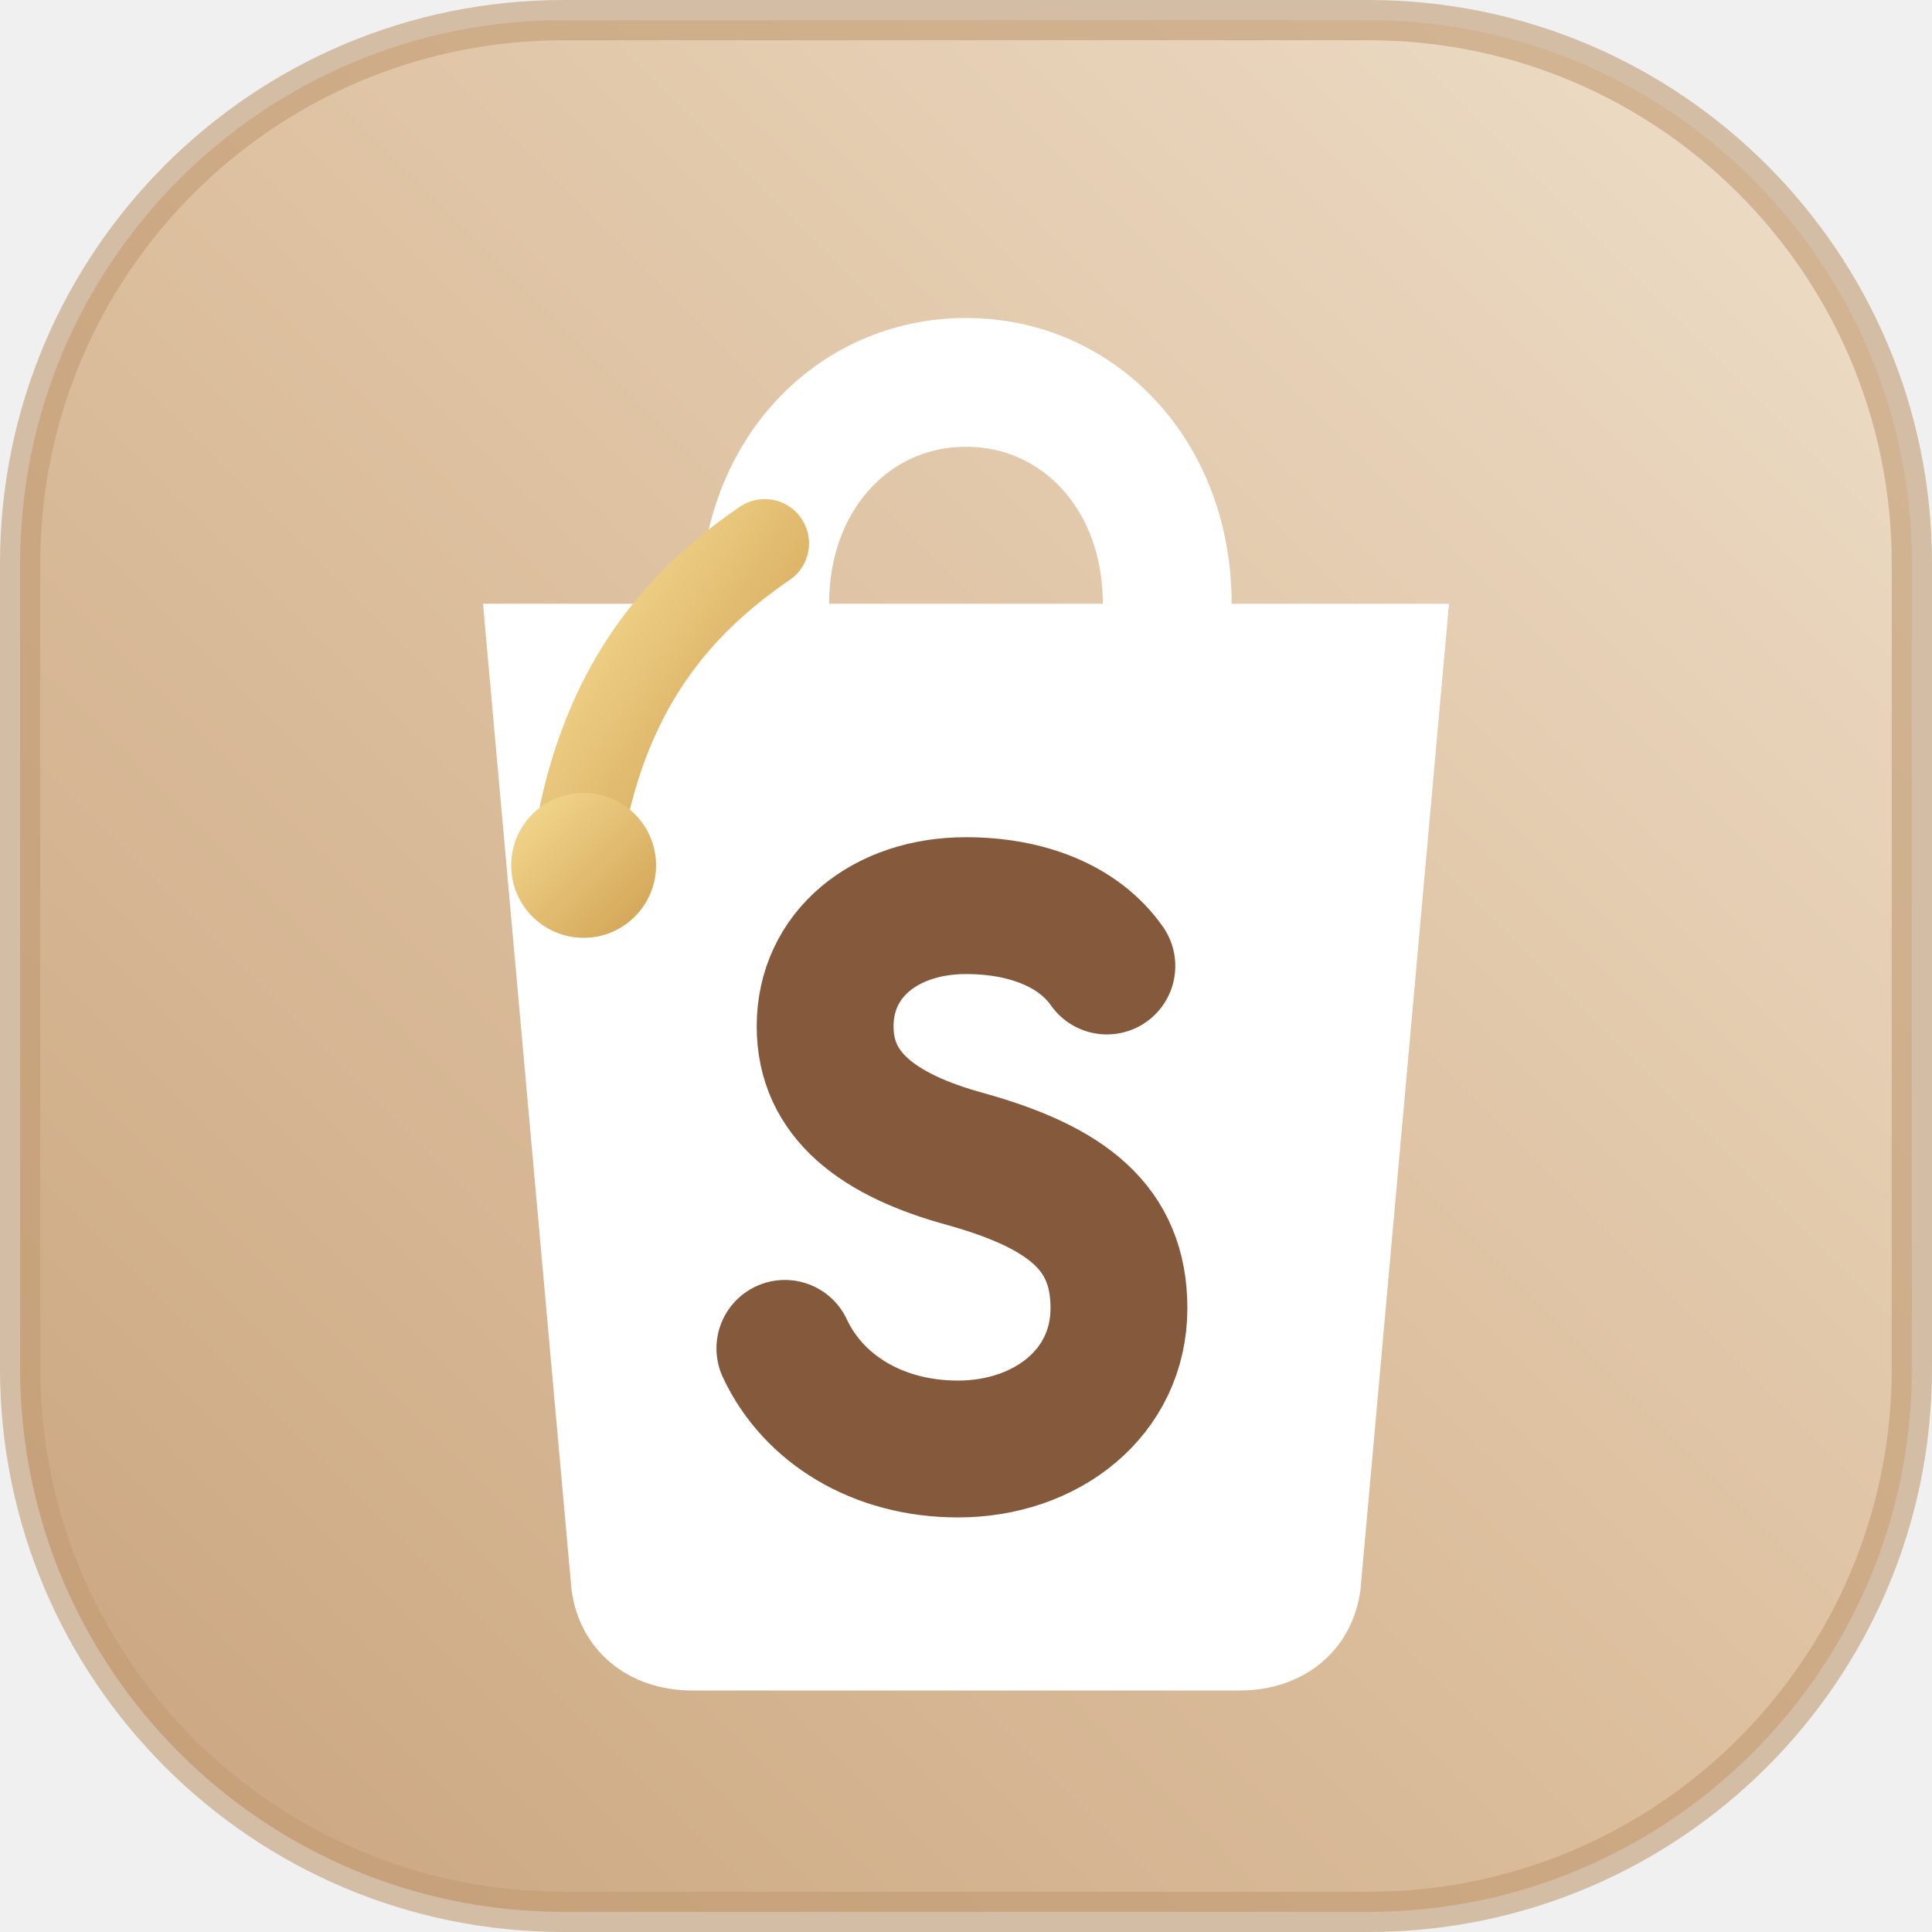
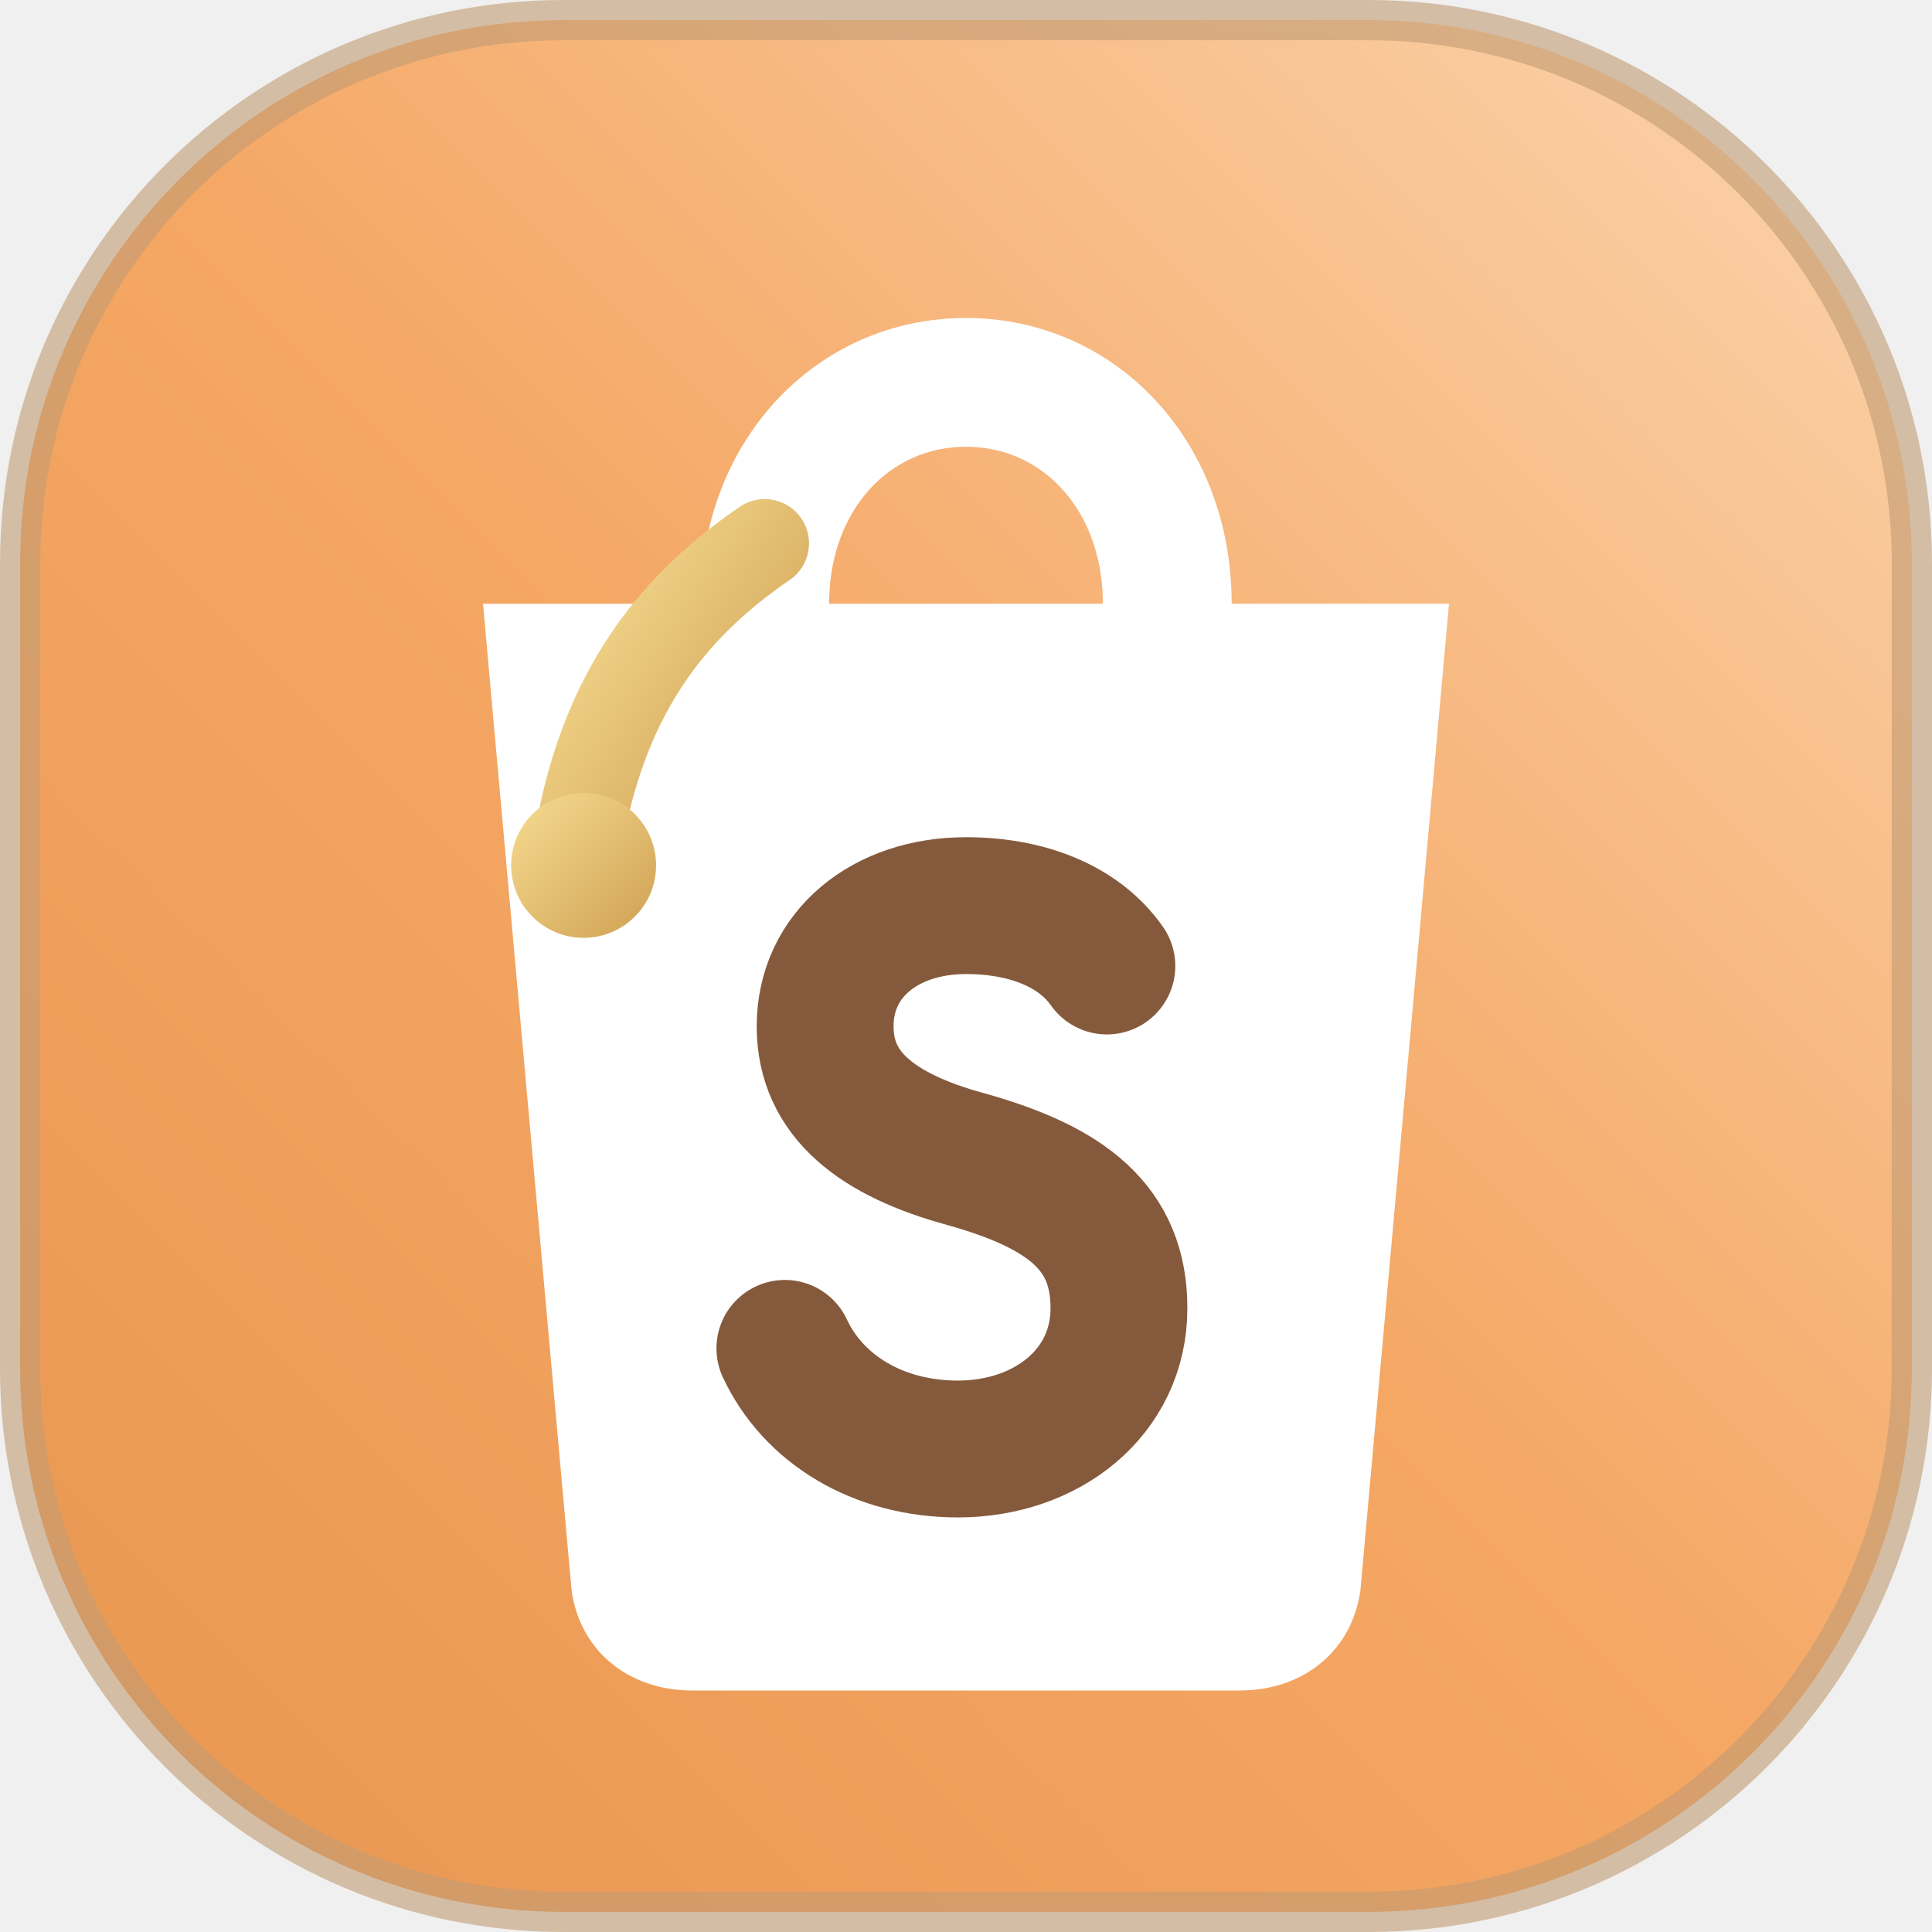
<svg xmlns="http://www.w3.org/2000/svg" viewBox="0 0 48 48" fill="none">
  <defs>
    <linearGradient id="favBgClean" x1="0" y1="48" x2="48" y2="0" gradientUnits="userSpaceOnUse">
-       <stop offset="0%" stop-color="#C9A47E" />
-       <stop offset="50%" stop-color="#DDC09F" />
-       <stop offset="100%" stop-color="#EFE0CC" />
+       <stop offset="0%" stop-color="#E89650" />
+       <stop offset="50%" stop-color="#F5A764" />
+       <stop offset="100%" stop-color="#FBD6B0" />
    </linearGradient>
    <linearGradient id="favGoldClean" x1="0" y1="0" x2="1" y2="1">
      <stop offset="0%" stop-color="#F6DC92" />
      <stop offset="100%" stop-color="#CFA052" />
    </linearGradient>
  </defs>
  <rect x="0.5" y="0.5" width="47" height="47" rx="13.5" fill="url(#favBgClean)" stroke="#C29C74" stroke-opacity="0.6" />
  <path d="M19 15C19 11.8 21.2 9.5 24 9.5C26.8 9.5 29 11.8 29 15" stroke="white" stroke-width="3.2" stroke-linecap="round" />
  <path d="M12 15H36L33.8 39.5C33.6 41 32.4 42 30.8 42H17.2C15.6 42 14.4 41 14.2 39.5L12 15Z" fill="white" />
  <path d="M19 13.5C16.8 15 15.2 17 14.5 20.2" stroke="url(#favGoldClean)" stroke-width="2.2" stroke-linecap="round" />
  <circle cx="14.5" cy="21.5" r="1.8" fill="url(#favGoldClean)" />
  <path d="M27.5 24C26.8 23 25.5 22.5 24 22.5C22 22.5 20.5 23.7 20.5 25.5C20.5 27.2 21.8 28.2 24 28.8C26.5 29.5 27.8 30.5 27.8 32.5C27.8 34.6 26 36 23.8 36C21.8 36 20.2 35 19.5 33.5" stroke="#855A3C" stroke-width="3.4" stroke-linecap="round" stroke-linejoin="round" />
</svg>
